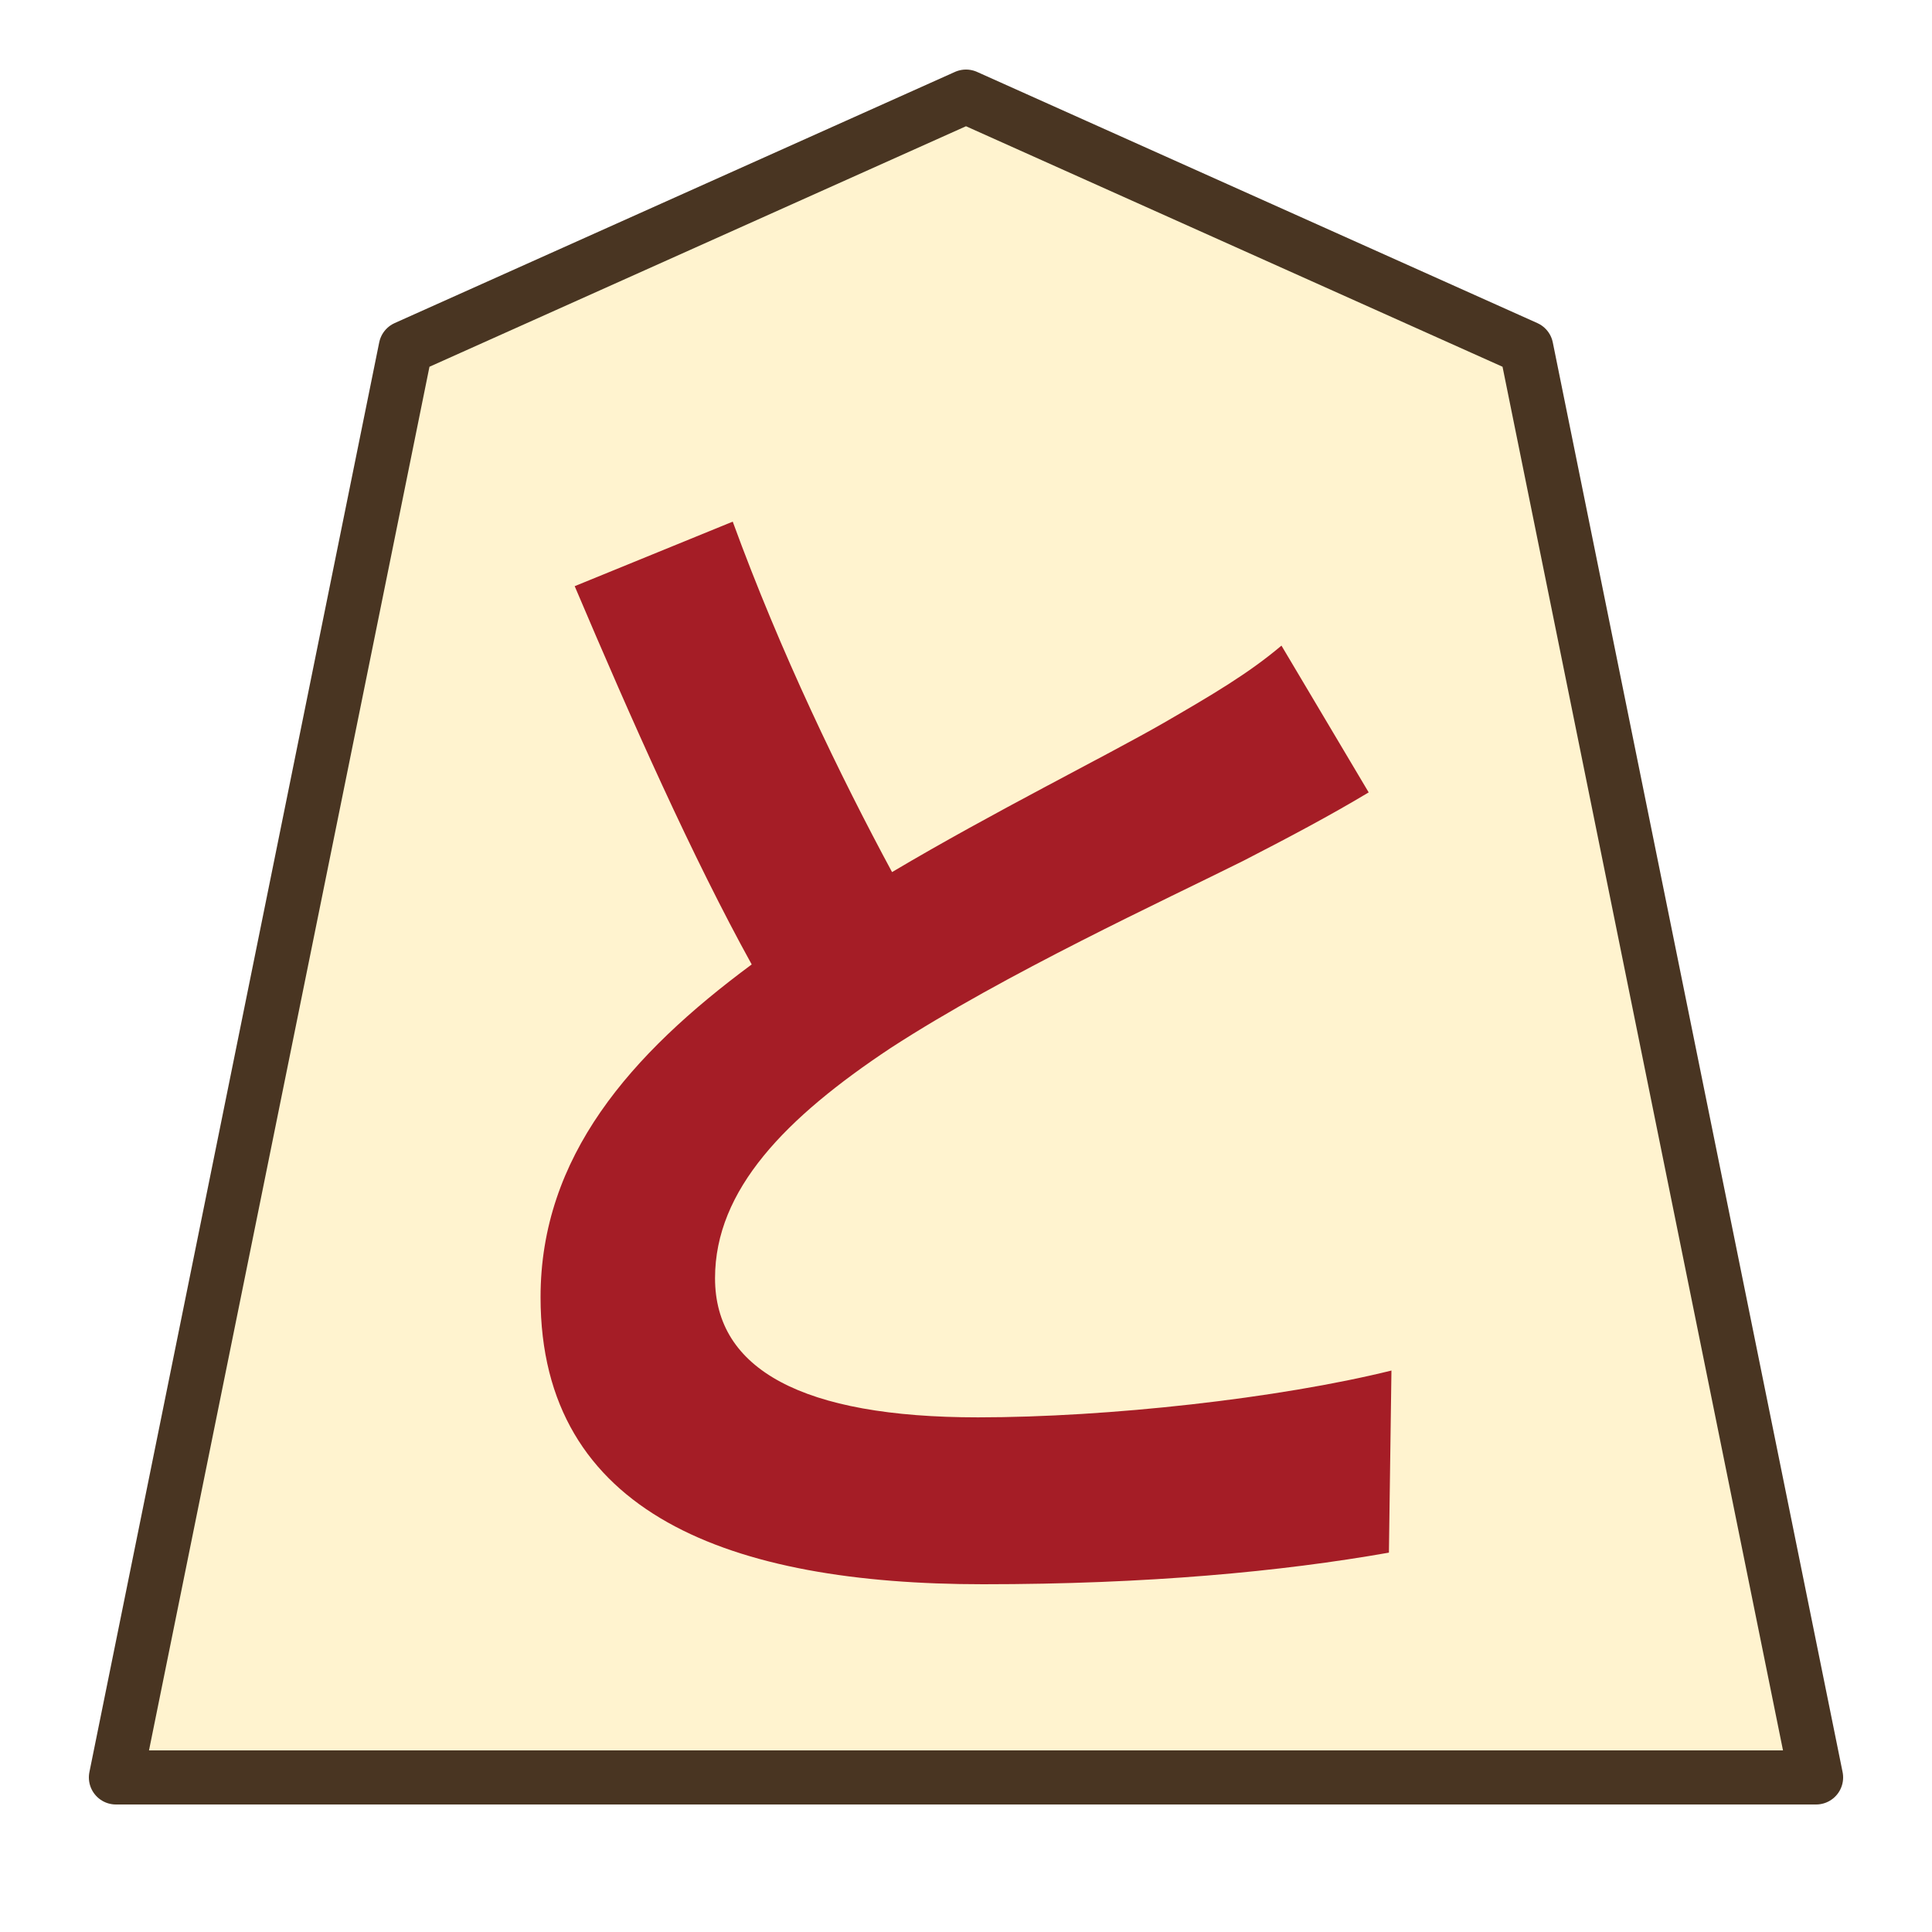
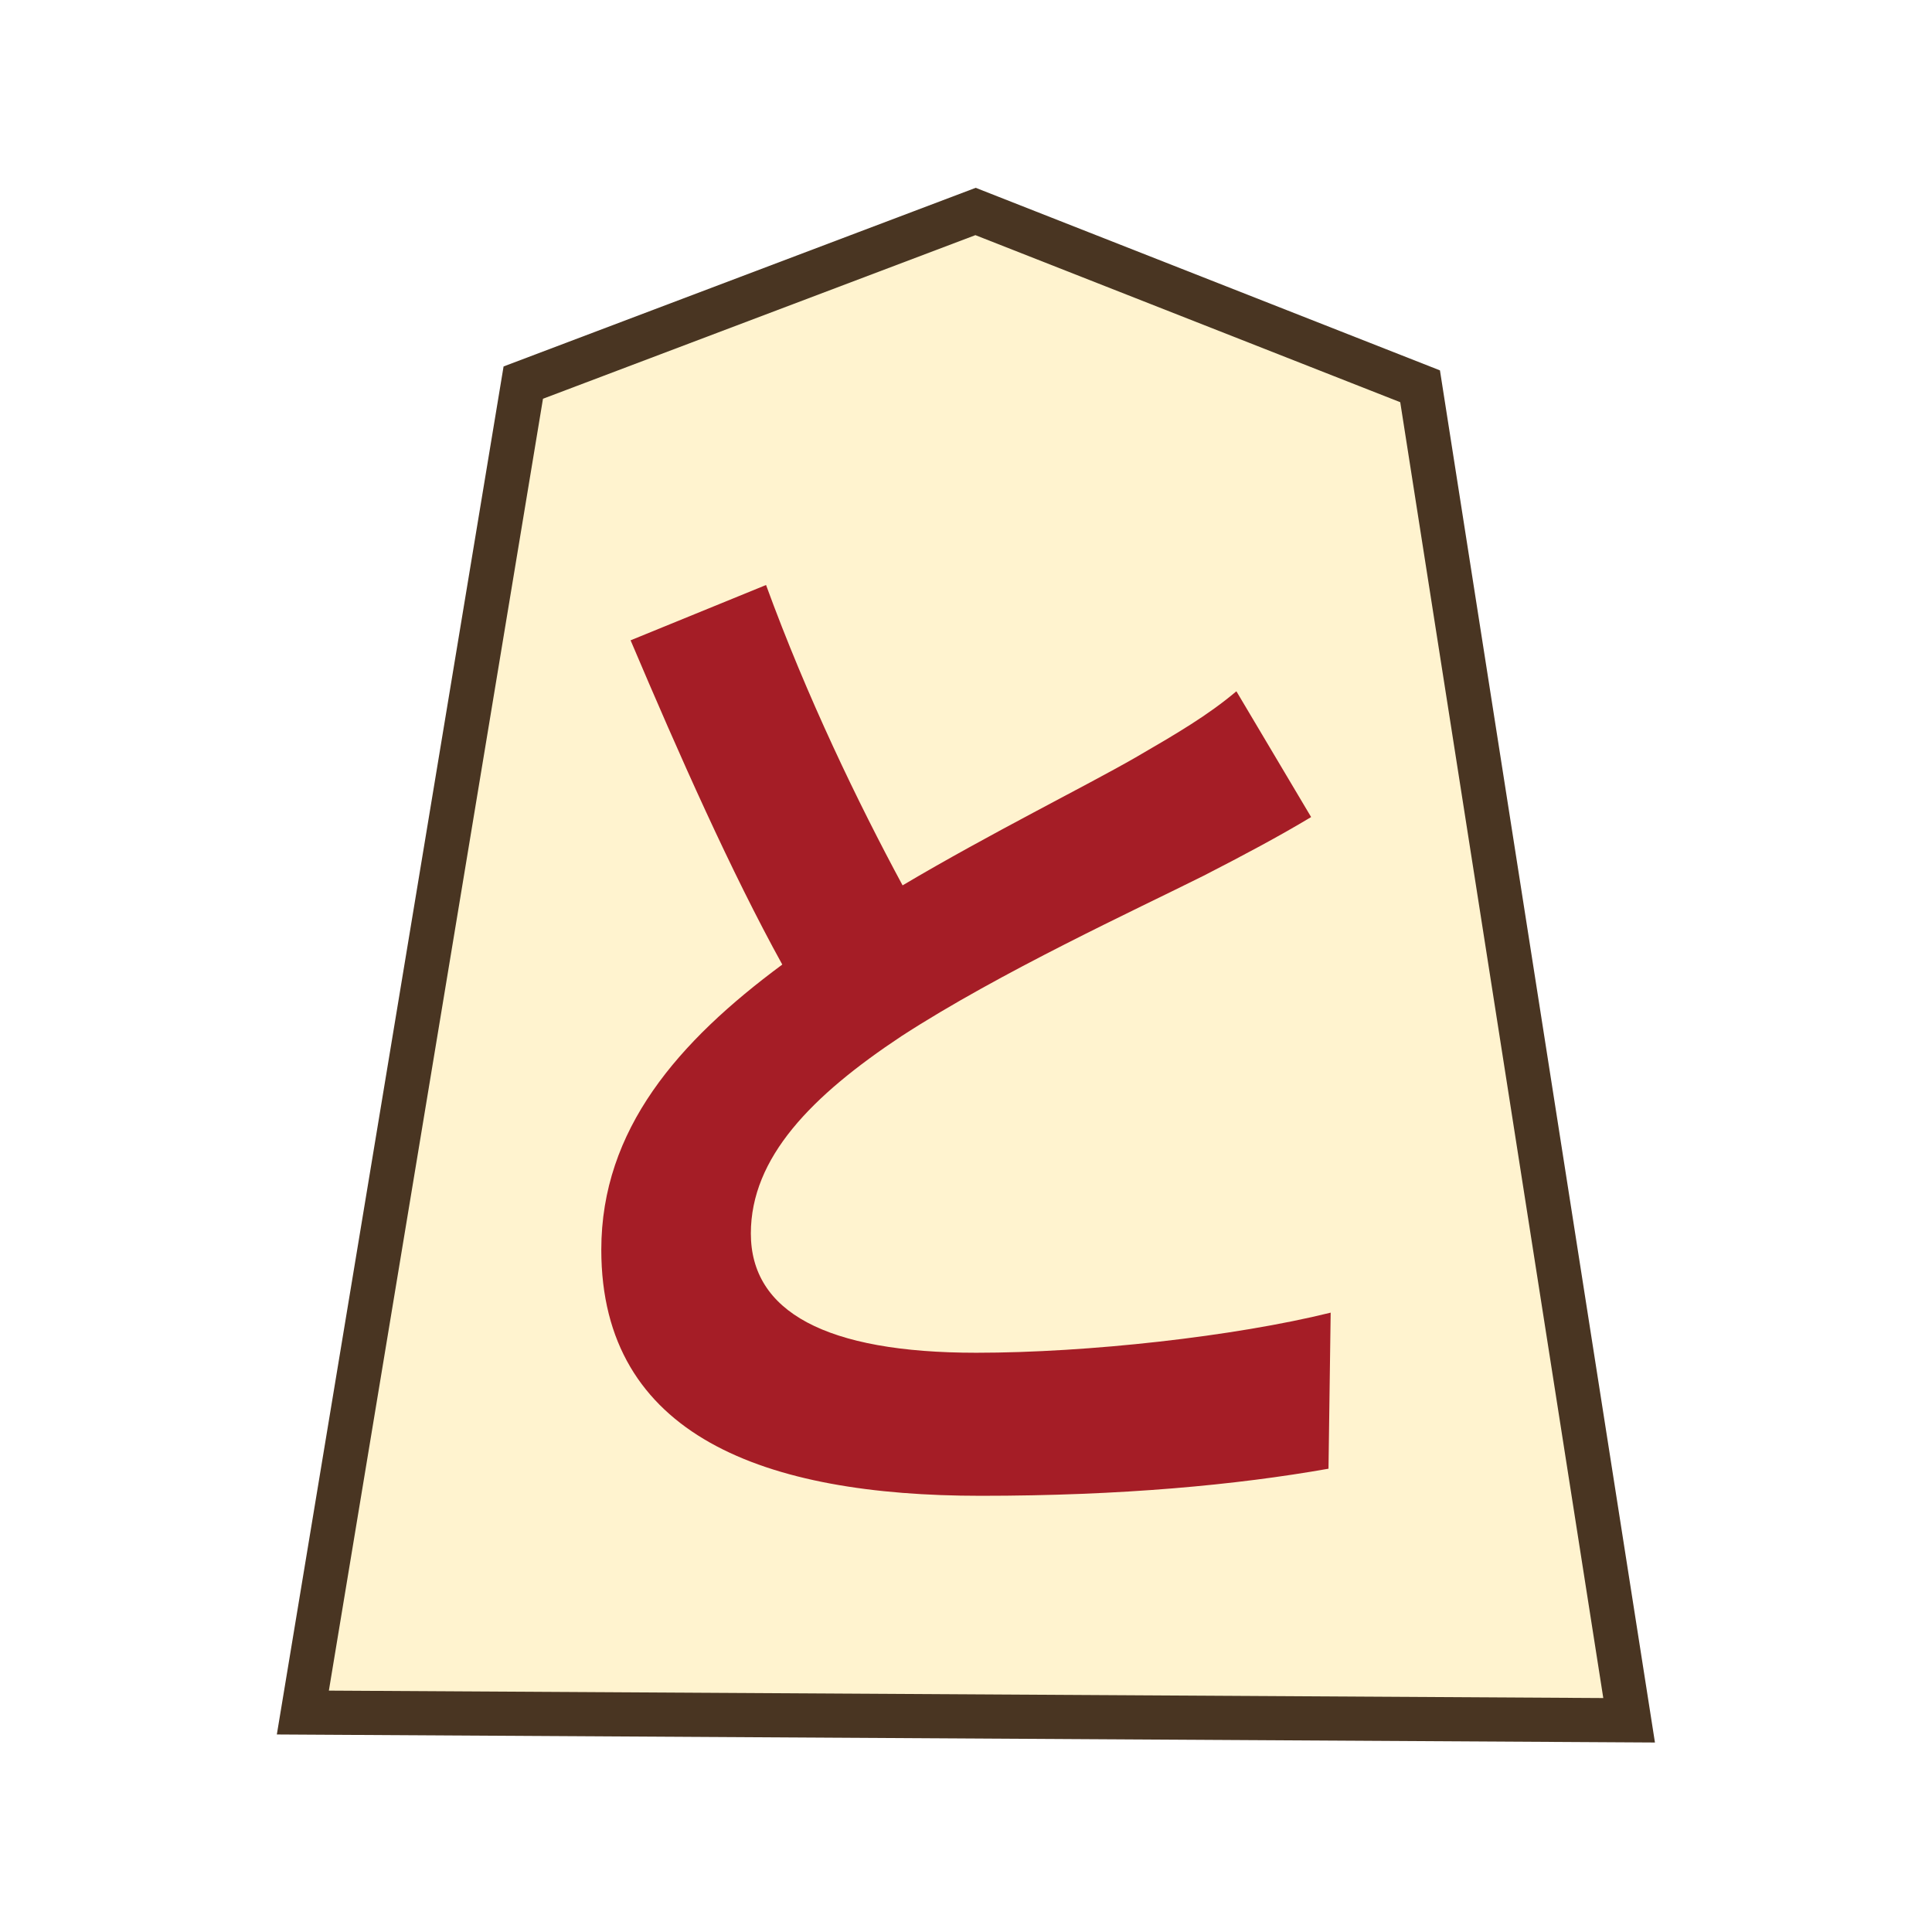
- <svg xmlns="http://www.w3.org/2000/svg" width="45" height="45" viewBox="0 0 100 100">
-   <g>
-     <path d="M50 5L79 18L94 92H6L21 18Z" fill="#fff3cf" stroke="#493522" stroke-width="2.8" stroke-linejoin="round" />
-     <path fill="#a51d26" fill-rule="nonzero" d="M37.926 27.000L29.746 30.340C32.691 37.281 35.832 44.353 38.908 49.919C32.625 54.569 27.979 59.872 27.979 67.142C27.979 78.401 37.860 82.000 50.883 82.000C59.391 82.000 66.328 81.346 71.890 80.364L72.021 70.939C66.197 72.380 57.362 73.362 50.622 73.362C41.525 73.362 37.010 70.874 37.010 66.159C37.010 61.575 40.674 57.843 46.106 54.241C52.061 50.377 60.307 46.579 64.365 44.550C66.786 43.305 68.880 42.192 70.843 41.014L66.328 33.417C64.626 34.858 62.728 35.972 60.242 37.412C57.166 39.180 51.472 41.995 46.172 45.139C43.489 40.162 40.413 33.810 37.926 27.000" />
+ <svg xmlns="http://www.w3.org/2000/svg" width="45" height="45" viewBox="0 0 45 45">
+   <g transform="matrix(0.85714,0,0,0.85714,3.213995,3.211565)">
+     <polygon points="4.48,42.79 40.52,43 34.84,6.75 22.76,2 10.47,6.65 " fill="#fff3cf" stroke="#493522" stroke-width="1.2" />
+     <path fill="#a51d26" fill-rule="nonzero" d="M17.067 12.150L13.386 13.653C14.711 16.776 16.124 19.959 17.508 22.464C14.681 24.556 12.590 26.943 12.590 30.214C12.590 35.280 17.037 36.900 22.898 36.900C26.726 36.900 29.848 36.606 32.351 36.164L32.410 31.923C29.789 32.571 25.813 33.013 22.780 33.013C18.686 33.013 16.654 31.893 16.654 29.772C16.654 27.709 18.304 26.029 20.748 24.409C23.428 22.670 27.138 20.961 28.964 20.047C30.054 19.487 30.996 18.986 31.879 18.456L29.848 15.038C29.082 15.686 28.228 16.187 27.109 16.836C25.725 17.631 23.163 18.898 20.777 20.312C19.570 18.073 18.186 15.215 17.067 12.150" />
  </g>
</svg>
